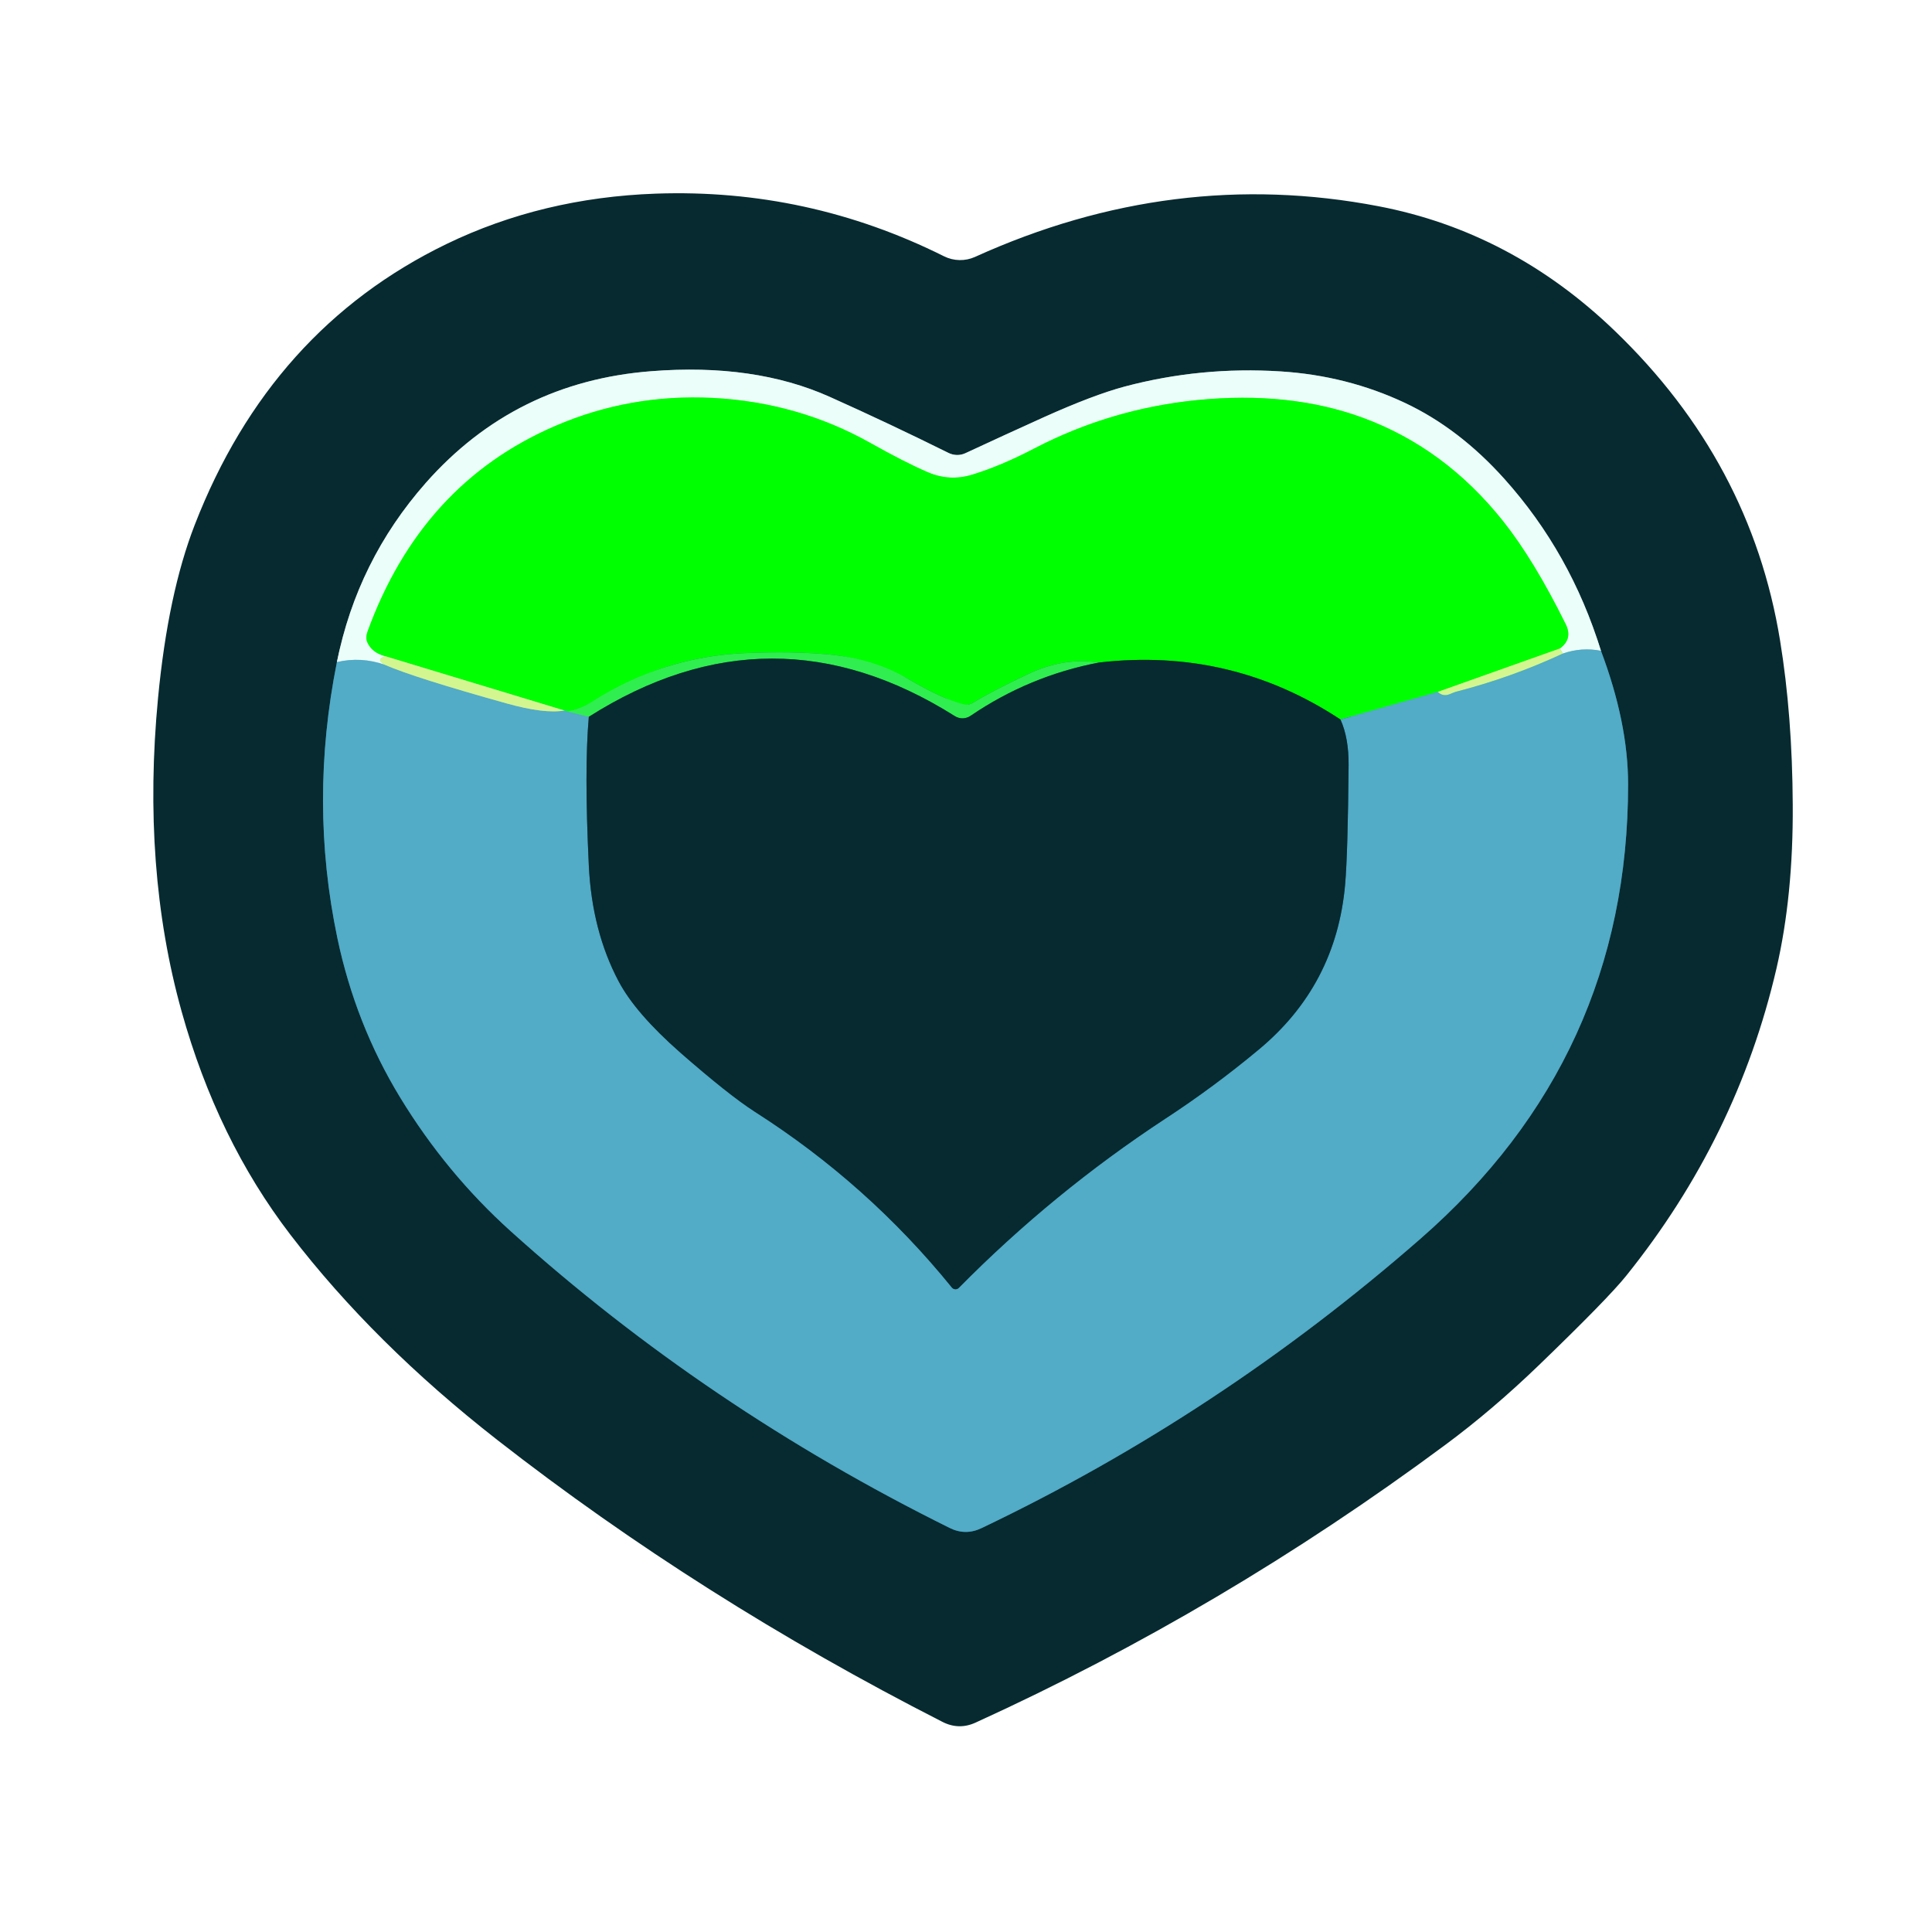
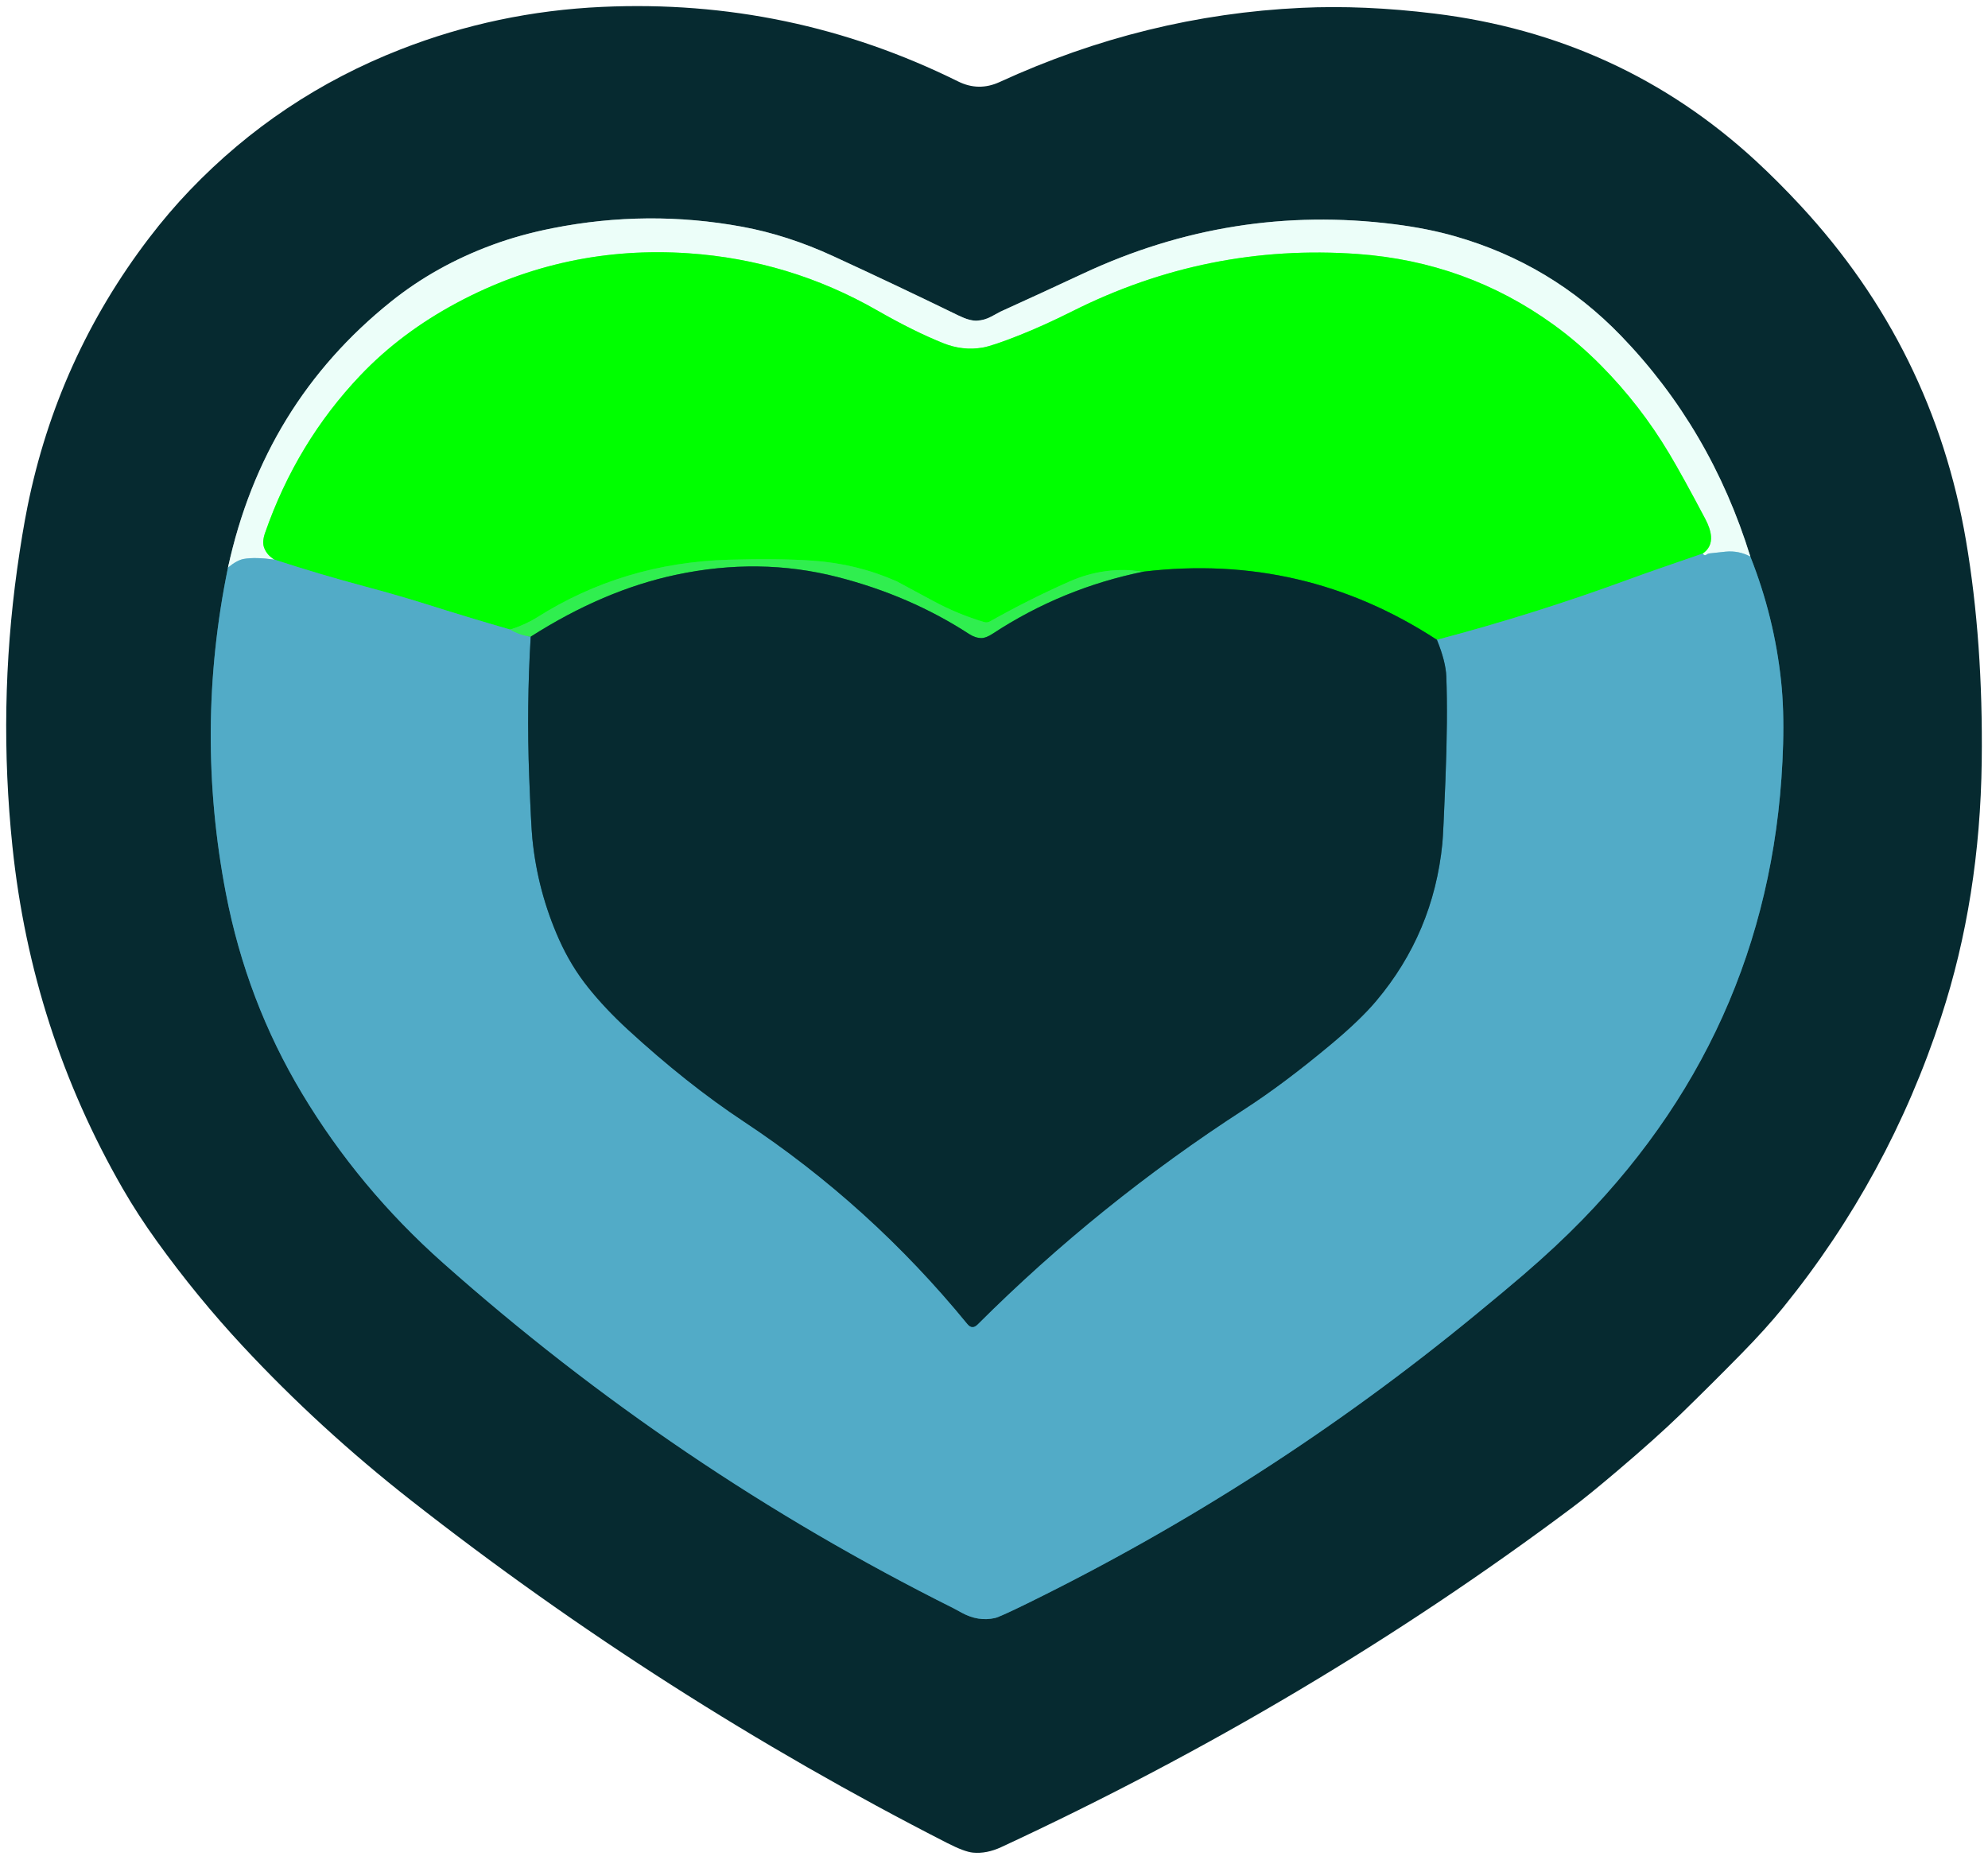
- <svg xmlns="http://www.w3.org/2000/svg" version="1.1" viewBox="0 0 178 178">
+ <svg xmlns="http://www.w3.org/2000/svg" version="1.1" viewBox="0 0 634 593">
  <g stroke-width="2.0" fill="none" stroke-linecap="butt">
-     <path stroke="#2c6b7c" vector-effect="non-scaling-stroke" d="   M 31.04 61.00   Q 28.46 73.89 31.08 86.41   Q 32.75 94.35 36.86 101.10   Q 41.11 108.08 47.06 113.44   Q 65.08 129.67 87.49 140.77   Q 88.95 141.50 90.43 140.79   Q 112.29 130.36 130.87 114.13   Q 150.01 97.42 150.00 72.25   Q 150.00 66.60 147.50 59.96" />
-     <path stroke="#799495" vector-effect="non-scaling-stroke" d="   M 147.50 59.96   Q 144.71 50.93 138.60 44.12   Q 134.43 39.47 129.44 37.12   Q 124.11 34.61 118.00 34.22   Q 110.62 33.75 103.60 35.62   Q 100.73 36.39 96.17 38.44   Q 92.52 40.09 88.93 41.76   C 88.45 41.98 87.89 41.97 87.41 41.74   Q 81.93 39.02 76.44 36.56   Q 69.49 33.45 60.00 34.20   Q 47.46 35.17 39.23 44.49   Q 32.92 51.65 31.04 61.00" />
-     <path stroke="#9fd5e0" vector-effect="non-scaling-stroke" d="   M 147.50 59.96   Q 145.72 59.61 144.00 60.21" />
-     <path stroke="#e0fac5" vector-effect="non-scaling-stroke" d="   M 144.00 60.21   L 143.71 59.75" />
-     <path stroke="#76ff7d" vector-effect="non-scaling-stroke" d="   M 143.71 59.75   Q 144.93 58.87 144.25 57.50   Q 141.32 51.58 138.48 48.01   Q 133.10 41.25 125.51 38.47   Q 118.81 36.02 110.30 36.86   Q 102.33 37.66 95.31 41.31   Q 92.23 42.92 89.58 43.73   Q 87.49 44.37 85.49 43.51   Q 83.35 42.59 80.19 40.81   Q 73.51 37.06 65.65 36.66   Q 58.04 36.28 51.19 39.23   Q 38.82 44.54 33.85 58.22   C 33.73 58.57 33.72 58.91 33.84 59.17   Q 34.26 60.14 35.50 60.46" />
-     <path stroke="#e0fac5" vector-effect="non-scaling-stroke" d="   M 35.50 60.46   Q 34.56 60.76 35.46 61.25" />
-     <path stroke="#9fd5e0" vector-effect="non-scaling-stroke" d="   M 35.46 61.25   Q 33.27 60.48 31.04 61.00" />
-     <path stroke="#93d1ac" vector-effect="non-scaling-stroke" d="   M 144.00 60.21   Q 139.23 62.43 134.12 63.74   Q 134.06 63.75 133.53 63.97   Q 132.95 64.20 132.46 63.75" />
-     <path stroke="#6afb48" vector-effect="non-scaling-stroke" d="   M 143.71 59.75   L 132.46 63.75" />
-     <path stroke="#29d564" vector-effect="non-scaling-stroke" d="   M 132.46 63.75   L 123.50 66.29" />
-     <path stroke="#039518" vector-effect="non-scaling-stroke" d="   M 123.50 66.29   Q 113.41 59.63 101.25 61.04" />
-     <path stroke="#18f728" vector-effect="non-scaling-stroke" d="   M 101.25 61.04   Q 98.07 60.54 94.81 62.06   Q 91.49 63.62 89.67 64.73   C 89.38 64.91 89.06 64.97 88.77 64.89   Q 86.80 64.39 83.69 62.56   Q 80.46 60.67 76.30 60.29   Q 73.00 59.99 68.70 60.17   Q 61.05 60.48 54.45 64.71   Q 53.43 65.37 52.25 65.54" />
-     <path stroke="#29d564" vector-effect="non-scaling-stroke" d="   M 52.25 65.54   L 52.00 65.46" />
-     <path stroke="#6afb48" vector-effect="non-scaling-stroke" d="   M 52.00 65.46   L 35.50 60.46" />
-     <path stroke="#93d1ac" vector-effect="non-scaling-stroke" d="   M 35.46 61.25   Q 38.20 62.44 46.69 64.81   Q 50.16 65.78 52.00 65.46" />
-     <path stroke="#41cd8b" vector-effect="non-scaling-stroke" d="   M 52.25 65.54   L 54.25 66.04" />
-     <path stroke="#2c6b7c" vector-effect="non-scaling-stroke" d="   M 54.25 66.04   Q 53.82 70.85 54.25 79.75   Q 54.54 85.78 57.00 90.42   Q 58.55 93.35 62.69 96.99   Q 67.16 100.90 69.56 102.44   Q 79.95 109.07 87.69 118.61   C 87.85 118.82 88.16 118.84 88.34 118.65   Q 97.01 109.87 107.33 103.09   Q 111.83 100.15 115.96 96.71   Q 123.11 90.78 123.93 81.49   Q 124.18 78.59 124.25 70.50   Q 124.27 67.99 123.50 66.29" />
-     <path stroke="#1b8c40" vector-effect="non-scaling-stroke" d="   M 101.25 61.04   Q 94.83 62.27 89.42 65.95   C 88.98 66.25 88.41 66.26 87.96 65.97   Q 71.10 55.35 54.25 66.04" />
+     <path stroke="#2c6b7c" vector-effect="non-scaling-stroke" d="   M 72.71 181.00   Q 62.04 232.93 72.06 284.99   Q 78.67 319.28 96.31 348.69   Q 114.44 378.91 141.27 402.74   Q 215.40 468.59 304.10 512.90   Q 304.19 512.94 306.72 514.32   Q 312.00 517.21 317.32 516.00   Q 318.89 515.64 327.69 511.32   Q 404.48 473.61 470.51 419.33   Q 480.45 411.17 485.85 406.52   Q 496.32 397.52 504.56 389.06   Q 566.21 325.78 568.66 237.26   Q 568.97 226.20 568.02 217.27   Q 565.86 196.80 558.21 177.50" />
+     <path stroke="#799495" vector-effect="non-scaling-stroke" d="   M 558.21 177.50   Q 545.63 136.78 516.94 107.06   Q 494.88 84.22 464.20 75.40   Q 455.35 72.85 444.61 71.50   Q 392.96 65.01 345.36 87.27   Q 332.26 93.39 319.09 99.37   Q 319.00 99.41 316.14 100.96   Q 313.96 102.14 311.58 102.26   Q 309.29 102.38 305.72 100.64   Q 285.83 90.95 265.74 81.70   Q 251.14 74.97 236.69 72.31   Q 206.54 66.77 176.25 72.77   Q 165.89 74.82 157.00 78.11   Q 138.91 84.78 124.69 96.19   Q 84.05 128.77 72.71 181.00" />
+     <path stroke="#9fd5e0" vector-effect="non-scaling-stroke" d="   M 558.21 177.50   Q 554.49 175.53 550.32 175.93   Q 547.69 176.18 545.06 176.50   Q 544.71 176.54 544.20 176.91   Q 543.54 177.37 543.00 176.54" />
+     <path stroke="#76ff7d" vector-effect="non-scaling-stroke" d="   M 543.00 176.54   Q 545.93 174.56 545.66 171.01   Q 545.47 168.57 543.81 165.44   Q 536.60 151.79 532.35 144.67   Q 523.13 129.22 510.58 116.55   Q 503.34 109.24 495.44 103.53   Q 467.68 83.49 433.00 81.00   Q 385.18 77.57 342.00 99.25   Q 332.93 103.80 325.09 106.91   Q 316.56 110.29 313.42 110.84   Q 307.04 111.94 300.81 109.44   Q 291.33 105.63 279.75 98.99   Q 251.77 82.96 219.50 80.77   Q 180.35 78.12 145.94 96.44   Q 127.90 106.06 114.94 119.69   Q 94.58 141.09 84.53 169.95   Q 83.55 172.77 84.22 174.62   Q 85.09 177.01 87.50 178.46" />
+     <path stroke="#9fd5e0" vector-effect="non-scaling-stroke" d="   M 87.50 178.46   Q 81.36 177.62 77.75 178.25   Q 75.59 178.63 72.71 181.00" />
+     <path stroke="#29d564" vector-effect="non-scaling-stroke" d="   M 543.00 176.54   Q 526.56 182.16 519.69 184.69   Q 489.43 195.82 458.25 204.04" />
+     <path stroke="#039518" vector-effect="non-scaling-stroke" d="   M 458.25 204.04   Q 415.72 176.26 364.75 182.29" />
+     <path stroke="#18f728" vector-effect="non-scaling-stroke" d="   M 364.75 182.29   Q 352.37 180.42 340.96 185.49   Q 328.02 191.23 315.68 198.19   C 315.14 198.50 314.49 198.57 313.89 198.39   Q 305.51 195.90 297.69 191.69   Q 286.00 185.40 285.95 185.37   Q 273.29 179.79 259.26 178.81   Q 248.31 178.04 232.50 178.50   Q 198.72 179.48 171.19 196.94   Q 167.84 199.06 162.75 200.79" />
+     <path stroke="#29d564" vector-effect="non-scaling-stroke" d="   M 162.75 200.79   Q 149.09 196.84 135.53 192.55   Q 127.01 189.87 116.32 187.01   Q 101.80 183.13 87.50 178.46" />
+     <path stroke="#41cd8b" vector-effect="non-scaling-stroke" d="   M 162.75 200.79   Q 165.78 202.57 169.25 203.04" />
+     <path stroke="#2c6b7c" vector-effect="non-scaling-stroke" d="   M 169.25 203.04   Q 167.91 225.28 168.76 247.51   Q 169.36 263.23 169.78 267.47   Q 171.44 284.24 178.29 299.60   Q 182.07 308.06 187.63 314.99   Q 192.99 321.67 200.06 328.19   Q 219.00 345.62 237.26 357.70   Q 277.58 384.39 308.52 422.22   Q 310.04 424.08 311.75 422.38   Q 350.41 383.79 396.94 353.69   Q 409.47 345.58 424.46 333.06   Q 433.80 325.26 438.87 319.24   Q 457.16 297.54 459.99 268.98   Q 460.28 266.01 460.96 249.01   Q 461.76 228.96 461.25 215.75   Q 461.07 210.96 458.25 204.04" />
+     <path stroke="#1b8c40" vector-effect="non-scaling-stroke" d="   M 364.75 182.29   Q 338.72 187.57 316.59 202.09   Q 314.44 203.50 312.98 203.49   Q 311.03 203.47 309.06 202.19   Q 290.21 189.93 267.00 184.00   Q 242.16 177.65 215.56 183.31   Q 192.44 188.23 169.25 203.04" />
  </g>
-   <path fill="#062a30" d="   M 45.81 132.66   Q 34.44 123.78 26.75 113.75   Q 20.02 104.97 16.73 93.18   Q 13.06 80.01 14.56 64.31   Q 15.48 54.69 17.94 48.36   Q 24.93 30.34 41.14 22.48   Q 49.97 18.21 60.43 17.84   Q 74.43 17.35 86.97 23.61   C 87.87 24.06 88.92 24.08 89.83 23.67   Q 108.11 15.38 127.00 19.00   Q 139.28 21.35 148.77 30.48   Q 161.32 42.55 164.00 59.00   Q 165.13 65.91 165.17 74.16   Q 165.22 82.53 163.67 89.23   Q 160.05 104.83 149.81 117.56   Q 148.13 119.65 141.82 125.74   Q 137.51 129.90 133.13 133.14   Q 112.64 148.33 89.90 158.70   Q 88.34 159.42 86.81 158.63   Q 64.53 147.27 45.81 132.66   Z   M 31.04 61.00   Q 28.46 73.89 31.08 86.41   Q 32.75 94.35 36.86 101.10   Q 41.11 108.08 47.06 113.44   Q 65.08 129.67 87.49 140.77   Q 88.95 141.50 90.43 140.79   Q 112.29 130.36 130.87 114.13   Q 150.01 97.42 150.00 72.25   Q 150.00 66.60 147.50 59.96   Q 144.71 50.93 138.60 44.12   Q 134.43 39.47 129.44 37.12   Q 124.11 34.61 118.00 34.22   Q 110.62 33.75 103.60 35.62   Q 100.73 36.39 96.17 38.44   Q 92.52 40.09 88.93 41.76   C 88.45 41.98 87.89 41.97 87.41 41.74   Q 81.93 39.02 76.44 36.56   Q 69.49 33.45 60.00 34.20   Q 47.46 35.17 39.23 44.49   Q 32.92 51.65 31.04 61.00   Z" />
-   <path fill="#ecfef9" d="   M 147.50 59.96   Q 145.72 59.61 144.00 60.21   L 143.71 59.75   Q 144.93 58.87 144.25 57.50   Q 141.32 51.58 138.48 48.01   Q 133.10 41.25 125.51 38.47   Q 118.81 36.02 110.30 36.86   Q 102.33 37.66 95.31 41.31   Q 92.23 42.92 89.58 43.73   Q 87.49 44.37 85.49 43.51   Q 83.35 42.59 80.19 40.81   Q 73.51 37.06 65.65 36.66   Q 58.04 36.28 51.19 39.23   Q 38.82 44.54 33.85 58.22   C 33.73 58.57 33.72 58.91 33.84 59.17   Q 34.26 60.14 35.50 60.46   Q 34.56 60.76 35.46 61.25   Q 33.27 60.48 31.04 61.00   Q 32.92 51.65 39.23 44.49   Q 47.46 35.17 60.00 34.20   Q 69.49 33.45 76.44 36.56   Q 81.93 39.02 87.41 41.74   C 87.89 41.97 88.45 41.98 88.93 41.76   Q 92.52 40.09 96.17 38.44   Q 100.73 36.39 103.60 35.62   Q 110.62 33.75 118.00 34.22   Q 124.11 34.61 129.44 37.12   Q 134.43 39.47 138.60 44.12   Q 144.71 50.93 147.50 59.96   Z" />
-   <path fill="#00ff00" d="   M 143.71 59.75   L 132.46 63.75   L 123.50 66.29   Q 113.41 59.63 101.25 61.04   Q 98.07 60.54 94.81 62.06   Q 91.49 63.62 89.67 64.73   C 89.38 64.91 89.06 64.97 88.77 64.89   Q 86.80 64.39 83.69 62.56   Q 80.46 60.67 76.30 60.29   Q 73.00 59.99 68.70 60.17   Q 61.05 60.48 54.45 64.71   Q 53.43 65.37 52.25 65.54   L 52.00 65.46   L 35.50 60.46   Q 34.26 60.14 33.84 59.17   C 33.72 58.91 33.73 58.57 33.85 58.22   Q 38.82 44.54 51.19 39.23   Q 58.04 36.28 65.65 36.66   Q 73.51 37.06 80.19 40.81   Q 83.35 42.59 85.49 43.51   Q 87.49 44.37 89.58 43.73   Q 92.23 42.92 95.31 41.31   Q 102.33 37.66 110.30 36.86   Q 118.81 36.02 125.51 38.47   Q 133.10 41.25 138.48 48.01   Q 141.32 51.58 144.25 57.50   Q 144.93 58.87 143.71 59.75   Z" />
-   <path fill="#d4f690" d="   M 143.71 59.75   L 144.00 60.21   Q 139.23 62.43 134.12 63.74   Q 134.06 63.75 133.53 63.97   Q 132.95 64.20 132.46 63.75   L 143.71 59.75   Z" />
-   <path fill="#52abc7" d="   M 147.50 59.96   Q 150.00 66.60 150.00 72.25   Q 150.01 97.42 130.87 114.13   Q 112.29 130.36 90.43 140.79   Q 88.95 141.50 87.49 140.77   Q 65.08 129.67 47.06 113.44   Q 41.11 108.08 36.86 101.10   Q 32.75 94.35 31.08 86.41   Q 28.46 73.89 31.04 61.00   Q 33.27 60.48 35.46 61.25   Q 38.20 62.44 46.69 64.81   Q 50.16 65.78 52.00 65.46   L 52.25 65.54   L 54.25 66.04   Q 53.82 70.85 54.25 79.75   Q 54.54 85.78 57.00 90.42   Q 58.55 93.35 62.69 96.99   Q 67.16 100.90 69.56 102.44   Q 79.95 109.07 87.69 118.61   C 87.85 118.82 88.16 118.84 88.34 118.65   Q 97.01 109.87 107.33 103.09   Q 111.83 100.15 115.96 96.71   Q 123.11 90.78 123.93 81.49   Q 124.18 78.59 124.25 70.50   Q 124.27 67.99 123.50 66.29   L 132.46 63.75   Q 132.95 64.20 133.53 63.97   Q 134.06 63.75 134.12 63.74   Q 139.23 62.43 144.00 60.21   Q 145.72 59.61 147.50 59.96   Z" />
-   <path fill="#30ee4f" d="   M 101.25 61.04   Q 94.83 62.27 89.42 65.95   C 88.98 66.25 88.41 66.26 87.96 65.97   Q 71.10 55.35 54.25 66.04   L 52.25 65.54   Q 53.43 65.37 54.45 64.71   Q 61.05 60.48 68.70 60.17   Q 73.00 59.99 76.30 60.29   Q 80.46 60.67 83.69 62.56   Q 86.80 64.39 88.77 64.89   C 89.06 64.97 89.38 64.91 89.67 64.73   Q 91.49 63.62 94.81 62.06   Q 98.07 60.54 101.25 61.04   Z" />
-   <path fill="#d4f690" d="   M 35.50 60.46   L 52.00 65.46   Q 50.16 65.78 46.69 64.81   Q 38.20 62.44 35.46 61.25   Q 34.56 60.76 35.50 60.46   Z" />
-   <path fill="#062a30" d="   M 101.25 61.04   Q 113.41 59.63 123.50 66.29   Q 124.27 67.99 124.25 70.50   Q 124.18 78.59 123.93 81.49   Q 123.11 90.78 115.96 96.71   Q 111.83 100.15 107.33 103.09   Q 97.01 109.87 88.34 118.65   C 88.16 118.84 87.85 118.82 87.69 118.61   Q 79.95 109.07 69.56 102.44   Q 67.16 100.90 62.69 96.99   Q 58.55 93.35 57.00 90.42   Q 54.54 85.78 54.25 79.75   Q 53.82 70.85 54.25 66.04   Q 71.10 55.35 87.96 65.97   C 88.41 66.26 88.98 66.25 89.42 65.95   Q 94.83 62.27 101.25 61.04   Z" />
+   <path fill="#062a30" d="   M 515.81 469.06   Q 506.58 476.90 501.47 480.72   Q 417.89 543.30 319.31 589.06   Q 314.64 591.23 310.30 590.82   Q 307.58 590.57 302.03 587.73   Q 211.27 541.35 131.03 478.44   Q 101.93 455.62 77.44 429.31   Q 62.90 413.70 50.05 395.87   Q 43.98 387.45 39.17 379.11   Q 10.08 328.60 3.97 270.00   Q -0.67 225.53 5.48 181.39   Q 7.07 170.02 8.75 161.65   Q 18.30 114.22 47.57 75.87   Q 53.80 67.71 60.54 60.67   Q 89.07 30.87 127.75 15.75   Q 158.50 3.73 192.00 2.20   Q 251.98 -0.55 305.55 25.97   Q 312.11 29.23 318.79 26.16   Q 365.19 4.84 415.00 2.50   Q 434.94 1.56 457.52 4.33   Q 516.94 11.62 560.01 51.35   Q 567.03 57.83 574.15 65.50   Q 616.59 111.25 627.00 172.50   Q 632.46 204.66 632.00 242.75   Q 631.47 286.34 619.07 324.27   Q 602.36 375.40 568.74 416.89   Q 563.26 423.66 555.33 431.74   Q 545.84 441.41 536.11 450.87   Q 528.22 458.53 515.81 469.06   Z   M 72.71 181.00   Q 62.04 232.93 72.06 284.99   Q 78.67 319.28 96.31 348.69   Q 114.44 378.91 141.27 402.74   Q 215.40 468.59 304.10 512.90   Q 304.19 512.94 306.72 514.32   Q 312.00 517.21 317.32 516.00   Q 318.89 515.64 327.69 511.32   Q 404.48 473.61 470.51 419.33   Q 480.45 411.17 485.85 406.52   Q 496.32 397.52 504.56 389.06   Q 566.21 325.78 568.66 237.26   Q 568.97 226.20 568.02 217.27   Q 565.86 196.80 558.21 177.50   Q 545.63 136.78 516.94 107.06   Q 494.88 84.22 464.20 75.40   Q 455.35 72.85 444.61 71.50   Q 392.96 65.01 345.36 87.27   Q 332.26 93.39 319.09 99.37   Q 319.00 99.41 316.14 100.96   Q 313.96 102.14 311.58 102.26   Q 309.29 102.38 305.72 100.64   Q 285.83 90.95 265.74 81.70   Q 251.14 74.97 236.69 72.31   Q 206.54 66.77 176.25 72.77   Q 165.89 74.82 157.00 78.11   Q 138.91 84.78 124.69 96.19   Q 84.05 128.77 72.71 181.00   Z" />
+   <path fill="#ecfef9" d="   M 558.21 177.50   Q 554.49 175.53 550.32 175.93   Q 547.69 176.18 545.06 176.50   Q 544.71 176.54 544.20 176.91   Q 543.54 177.37 543.00 176.54   Q 545.93 174.56 545.66 171.01   Q 545.47 168.57 543.81 165.44   Q 536.60 151.79 532.35 144.67   Q 523.13 129.22 510.58 116.55   Q 503.34 109.24 495.44 103.53   Q 467.68 83.49 433.00 81.00   Q 385.18 77.57 342.00 99.25   Q 332.93 103.80 325.09 106.91   Q 316.56 110.29 313.42 110.84   Q 307.04 111.94 300.81 109.44   Q 291.33 105.63 279.75 98.99   Q 251.77 82.96 219.50 80.77   Q 180.35 78.12 145.94 96.44   Q 127.90 106.06 114.94 119.69   Q 94.58 141.09 84.53 169.95   Q 83.55 172.77 84.22 174.62   Q 85.09 177.01 87.50 178.46   Q 81.36 177.62 77.75 178.25   Q 75.59 178.63 72.71 181.00   Q 84.05 128.77 124.69 96.19   Q 138.91 84.78 157.00 78.11   Q 165.89 74.82 176.25 72.77   Q 206.54 66.77 236.69 72.31   Q 251.14 74.97 265.74 81.70   Q 285.83 90.95 305.72 100.64   Q 309.29 102.38 311.58 102.26   Q 313.96 102.14 316.14 100.96   Q 319.00 99.41 319.09 99.37   Q 332.26 93.39 345.36 87.27   Q 392.96 65.01 444.61 71.50   Q 455.35 72.85 464.20 75.40   Q 494.88 84.22 516.94 107.06   Q 545.63 136.78 558.21 177.50   Z" />
+   <path fill="#00ff00" d="   M 543.00 176.54   Q 526.56 182.16 519.69 184.69   Q 489.43 195.82 458.25 204.04   Q 415.72 176.26 364.75 182.29   Q 352.37 180.42 340.96 185.49   Q 328.02 191.23 315.68 198.19   C 315.14 198.50 314.49 198.57 313.89 198.39   Q 305.51 195.90 297.69 191.69   Q 286.00 185.40 285.95 185.37   Q 273.29 179.79 259.26 178.81   Q 248.31 178.04 232.50 178.50   Q 198.72 179.48 171.19 196.94   Q 167.84 199.06 162.75 200.79   Q 149.09 196.84 135.53 192.55   Q 127.01 189.87 116.32 187.01   Q 101.80 183.13 87.50 178.46   Q 85.09 177.01 84.22 174.62   Q 83.55 172.77 84.53 169.95   Q 94.58 141.09 114.94 119.69   Q 127.90 106.06 145.94 96.44   Q 180.35 78.12 219.50 80.77   Q 251.77 82.96 279.75 98.99   Q 291.33 105.63 300.81 109.44   Q 307.04 111.94 313.42 110.84   Q 316.56 110.29 325.09 106.91   Q 332.93 103.80 342.00 99.25   Q 385.18 77.57 433.00 81.00   Q 467.68 83.49 495.44 103.53   Q 503.34 109.24 510.58 116.55   Q 523.13 129.22 532.35 144.67   Q 536.60 151.79 543.81 165.44   Q 545.47 168.57 545.66 171.01   Q 545.93 174.56 543.00 176.54   Z" />
+   <path fill="#52abc7" d="   M 558.21 177.50   Q 565.86 196.80 568.02 217.27   Q 568.97 226.20 568.66 237.26   Q 566.21 325.78 504.56 389.06   Q 496.32 397.52 485.85 406.52   Q 480.45 411.17 470.51 419.33   Q 404.48 473.61 327.69 511.32   Q 318.89 515.64 317.32 516.00   Q 312.00 517.21 306.72 514.32   Q 304.19 512.94 304.10 512.90   Q 215.40 468.59 141.27 402.74   Q 114.44 378.91 96.31 348.69   Q 78.67 319.28 72.06 284.99   Q 62.04 232.93 72.71 181.00   Q 75.59 178.63 77.75 178.25   Q 81.36 177.62 87.50 178.46   Q 101.80 183.13 116.32 187.01   Q 127.01 189.87 135.53 192.55   Q 149.09 196.84 162.75 200.79   Q 165.78 202.57 169.25 203.04   Q 167.91 225.28 168.76 247.51   Q 169.36 263.23 169.78 267.47   Q 171.44 284.24 178.29 299.60   Q 182.07 308.06 187.63 314.99   Q 192.99 321.67 200.06 328.19   Q 219.00 345.62 237.26 357.70   Q 277.58 384.39 308.52 422.22   Q 310.04 424.08 311.75 422.38   Q 350.41 383.79 396.94 353.69   Q 409.47 345.58 424.46 333.06   Q 433.80 325.26 438.87 319.24   Q 457.16 297.54 459.99 268.98   Q 460.28 266.01 460.96 249.01   Q 461.76 228.96 461.25 215.75   Q 461.07 210.96 458.25 204.04   Q 489.43 195.82 519.69 184.69   Q 526.56 182.16 543.00 176.54   Q 543.54 177.37 544.20 176.91   Q 544.71 176.54 545.06 176.50   Q 547.69 176.18 550.32 175.93   Q 554.49 175.53 558.21 177.50   Z" />
+   <path fill="#30ee4f" d="   M 364.75 182.29   Q 338.72 187.57 316.59 202.09   Q 314.44 203.50 312.98 203.49   Q 311.03 203.47 309.06 202.19   Q 290.21 189.93 267.00 184.00   Q 242.16 177.65 215.56 183.31   Q 192.44 188.23 169.25 203.04   Q 165.78 202.57 162.75 200.79   Q 167.84 199.06 171.19 196.94   Q 198.72 179.48 232.50 178.50   Q 248.31 178.04 259.26 178.81   Q 273.29 179.79 285.95 185.37   Q 286.00 185.40 297.69 191.69   Q 305.51 195.90 313.89 198.39   C 314.49 198.57 315.14 198.50 315.68 198.19   Q 328.02 191.23 340.96 185.49   Q 352.37 180.42 364.75 182.29   Z" />
+   <path fill="#062a30" d="   M 364.75 182.29   Q 415.72 176.26 458.25 204.04   Q 461.07 210.96 461.25 215.75   Q 461.76 228.96 460.96 249.01   Q 460.28 266.01 459.99 268.98   Q 457.16 297.54 438.87 319.24   Q 433.80 325.26 424.46 333.06   Q 409.47 345.58 396.94 353.69   Q 350.41 383.79 311.75 422.38   Q 310.04 424.08 308.52 422.22   Q 277.58 384.39 237.26 357.70   Q 219.00 345.62 200.06 328.19   Q 192.99 321.67 187.63 314.99   Q 182.07 308.06 178.29 299.60   Q 171.44 284.24 169.78 267.47   Q 169.36 263.23 168.76 247.51   Q 167.91 225.28 169.25 203.04   Q 192.44 188.23 215.56 183.31   Q 242.16 177.65 267.00 184.00   Q 290.21 189.93 309.06 202.19   Q 311.03 203.47 312.98 203.49   Q 314.44 203.50 316.59 202.09   Q 338.72 187.57 364.75 182.29   Z" />
</svg>
